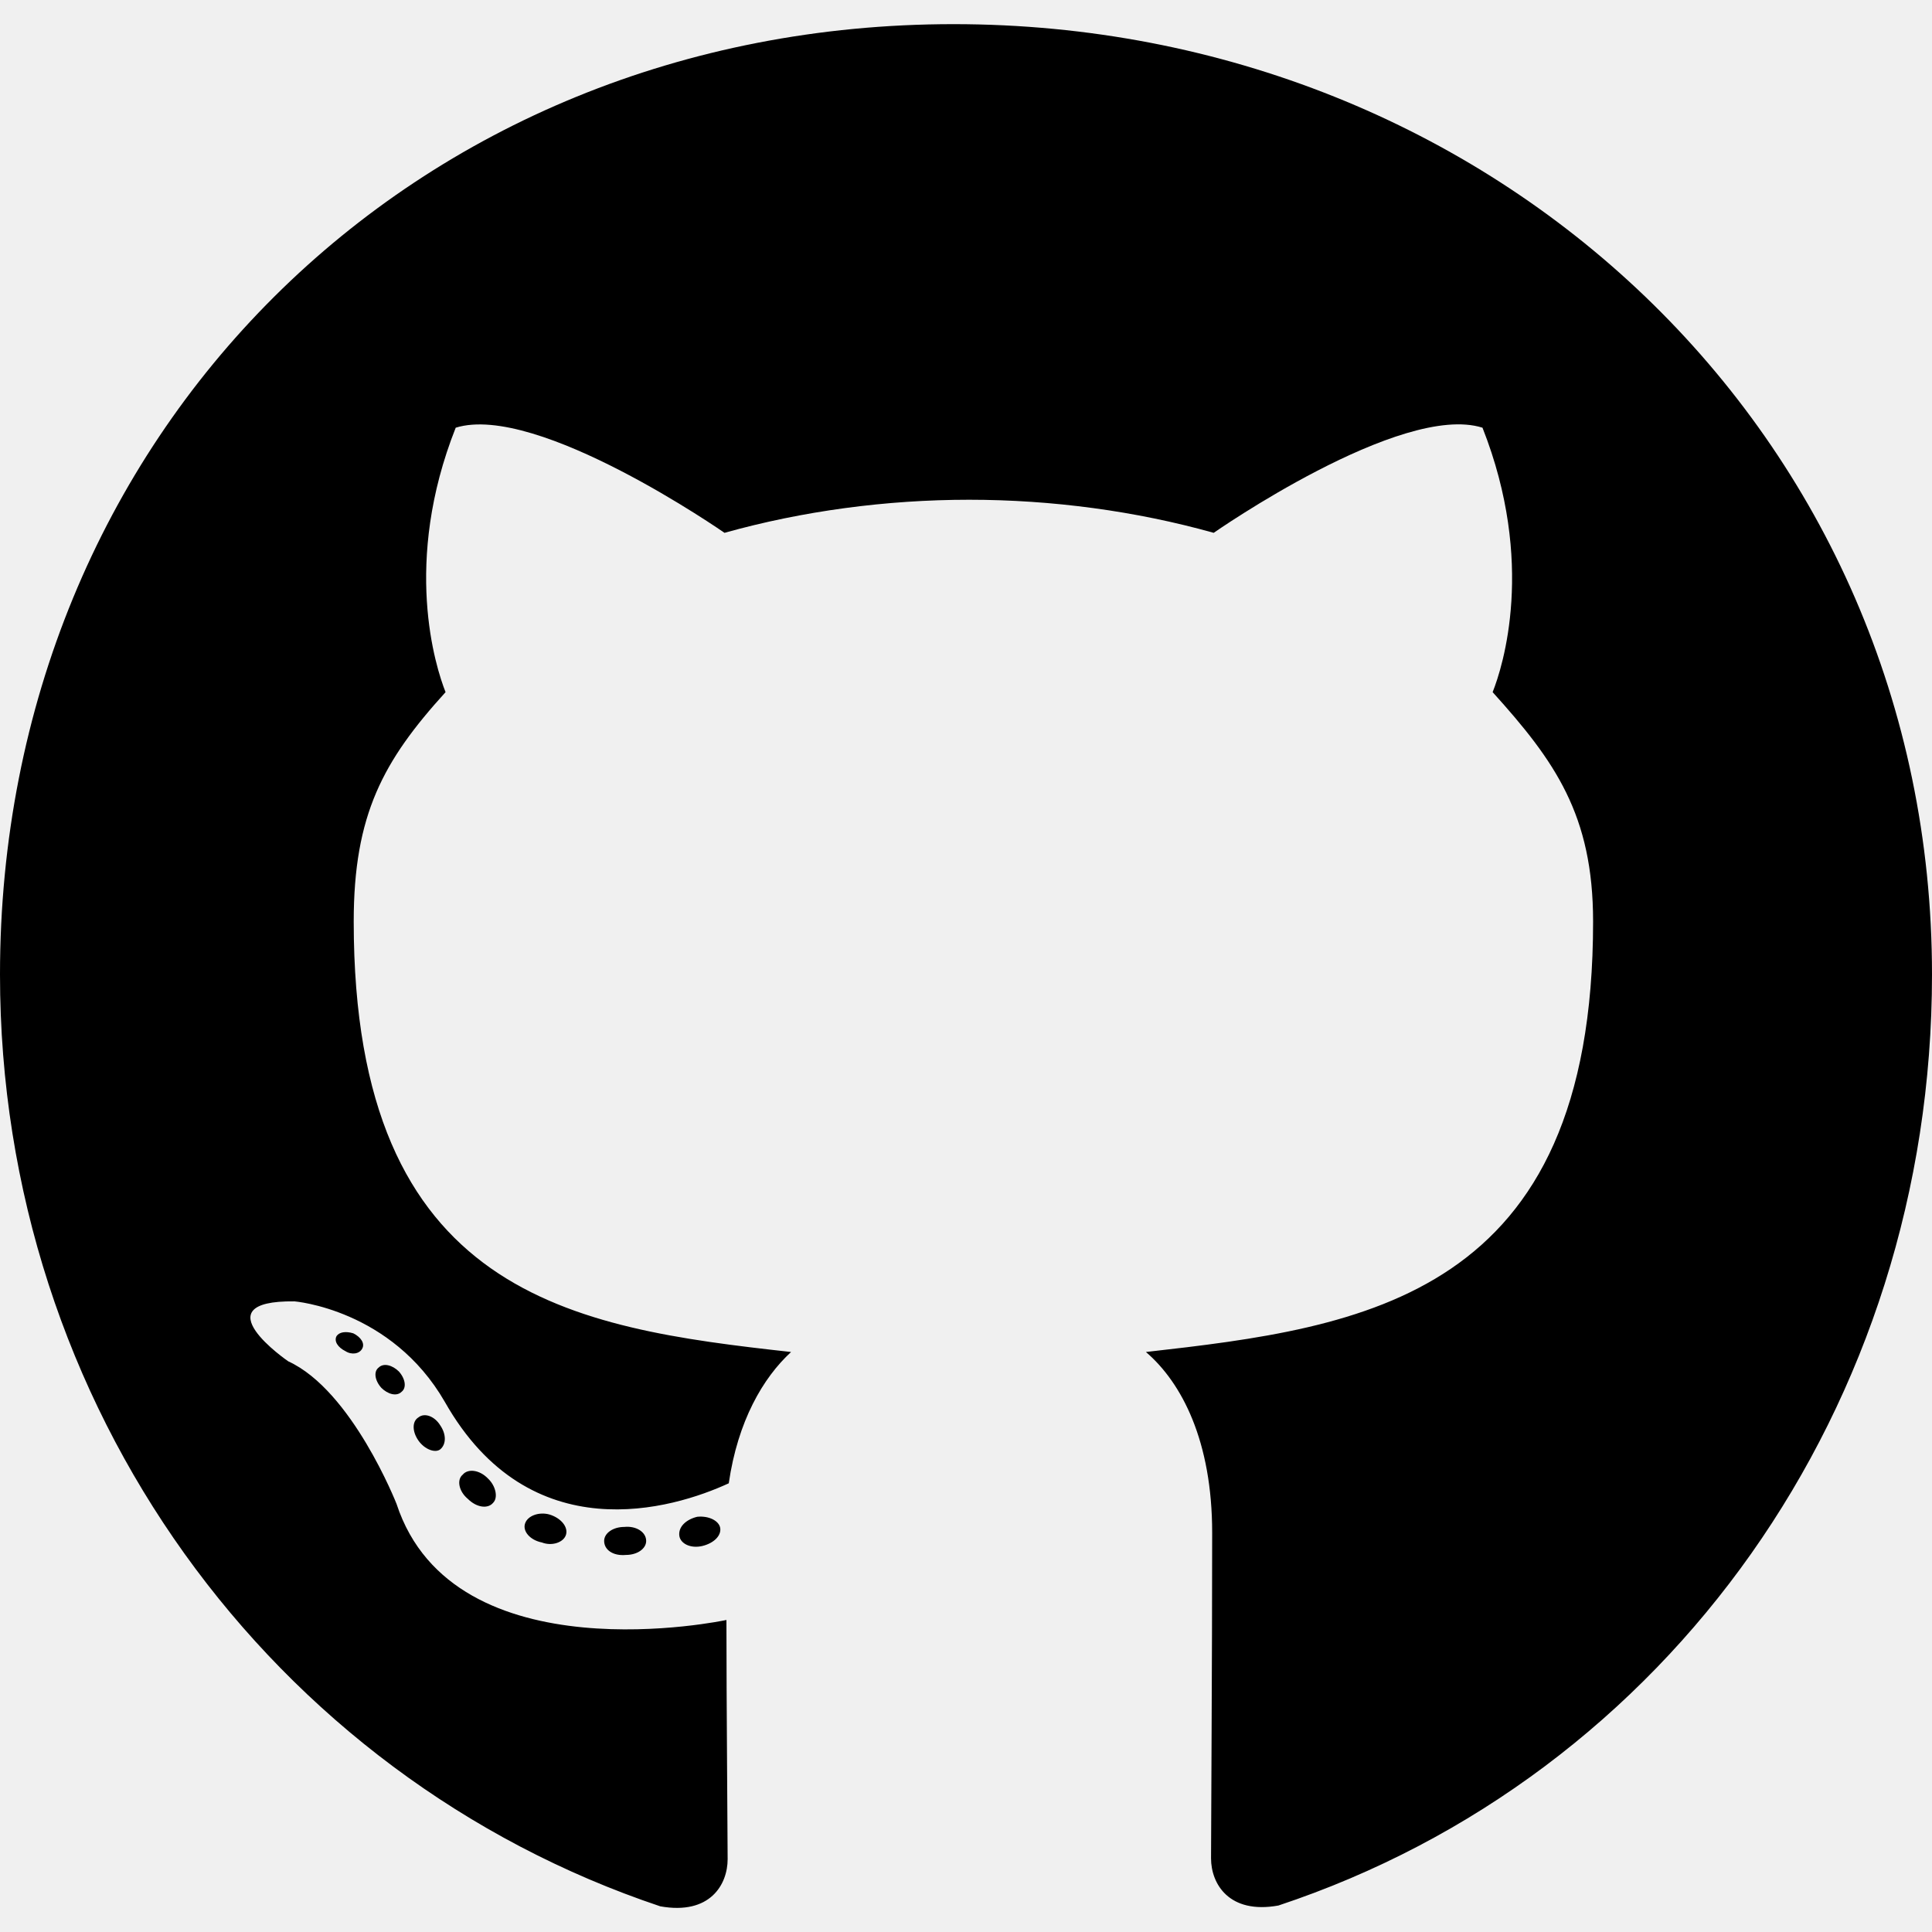
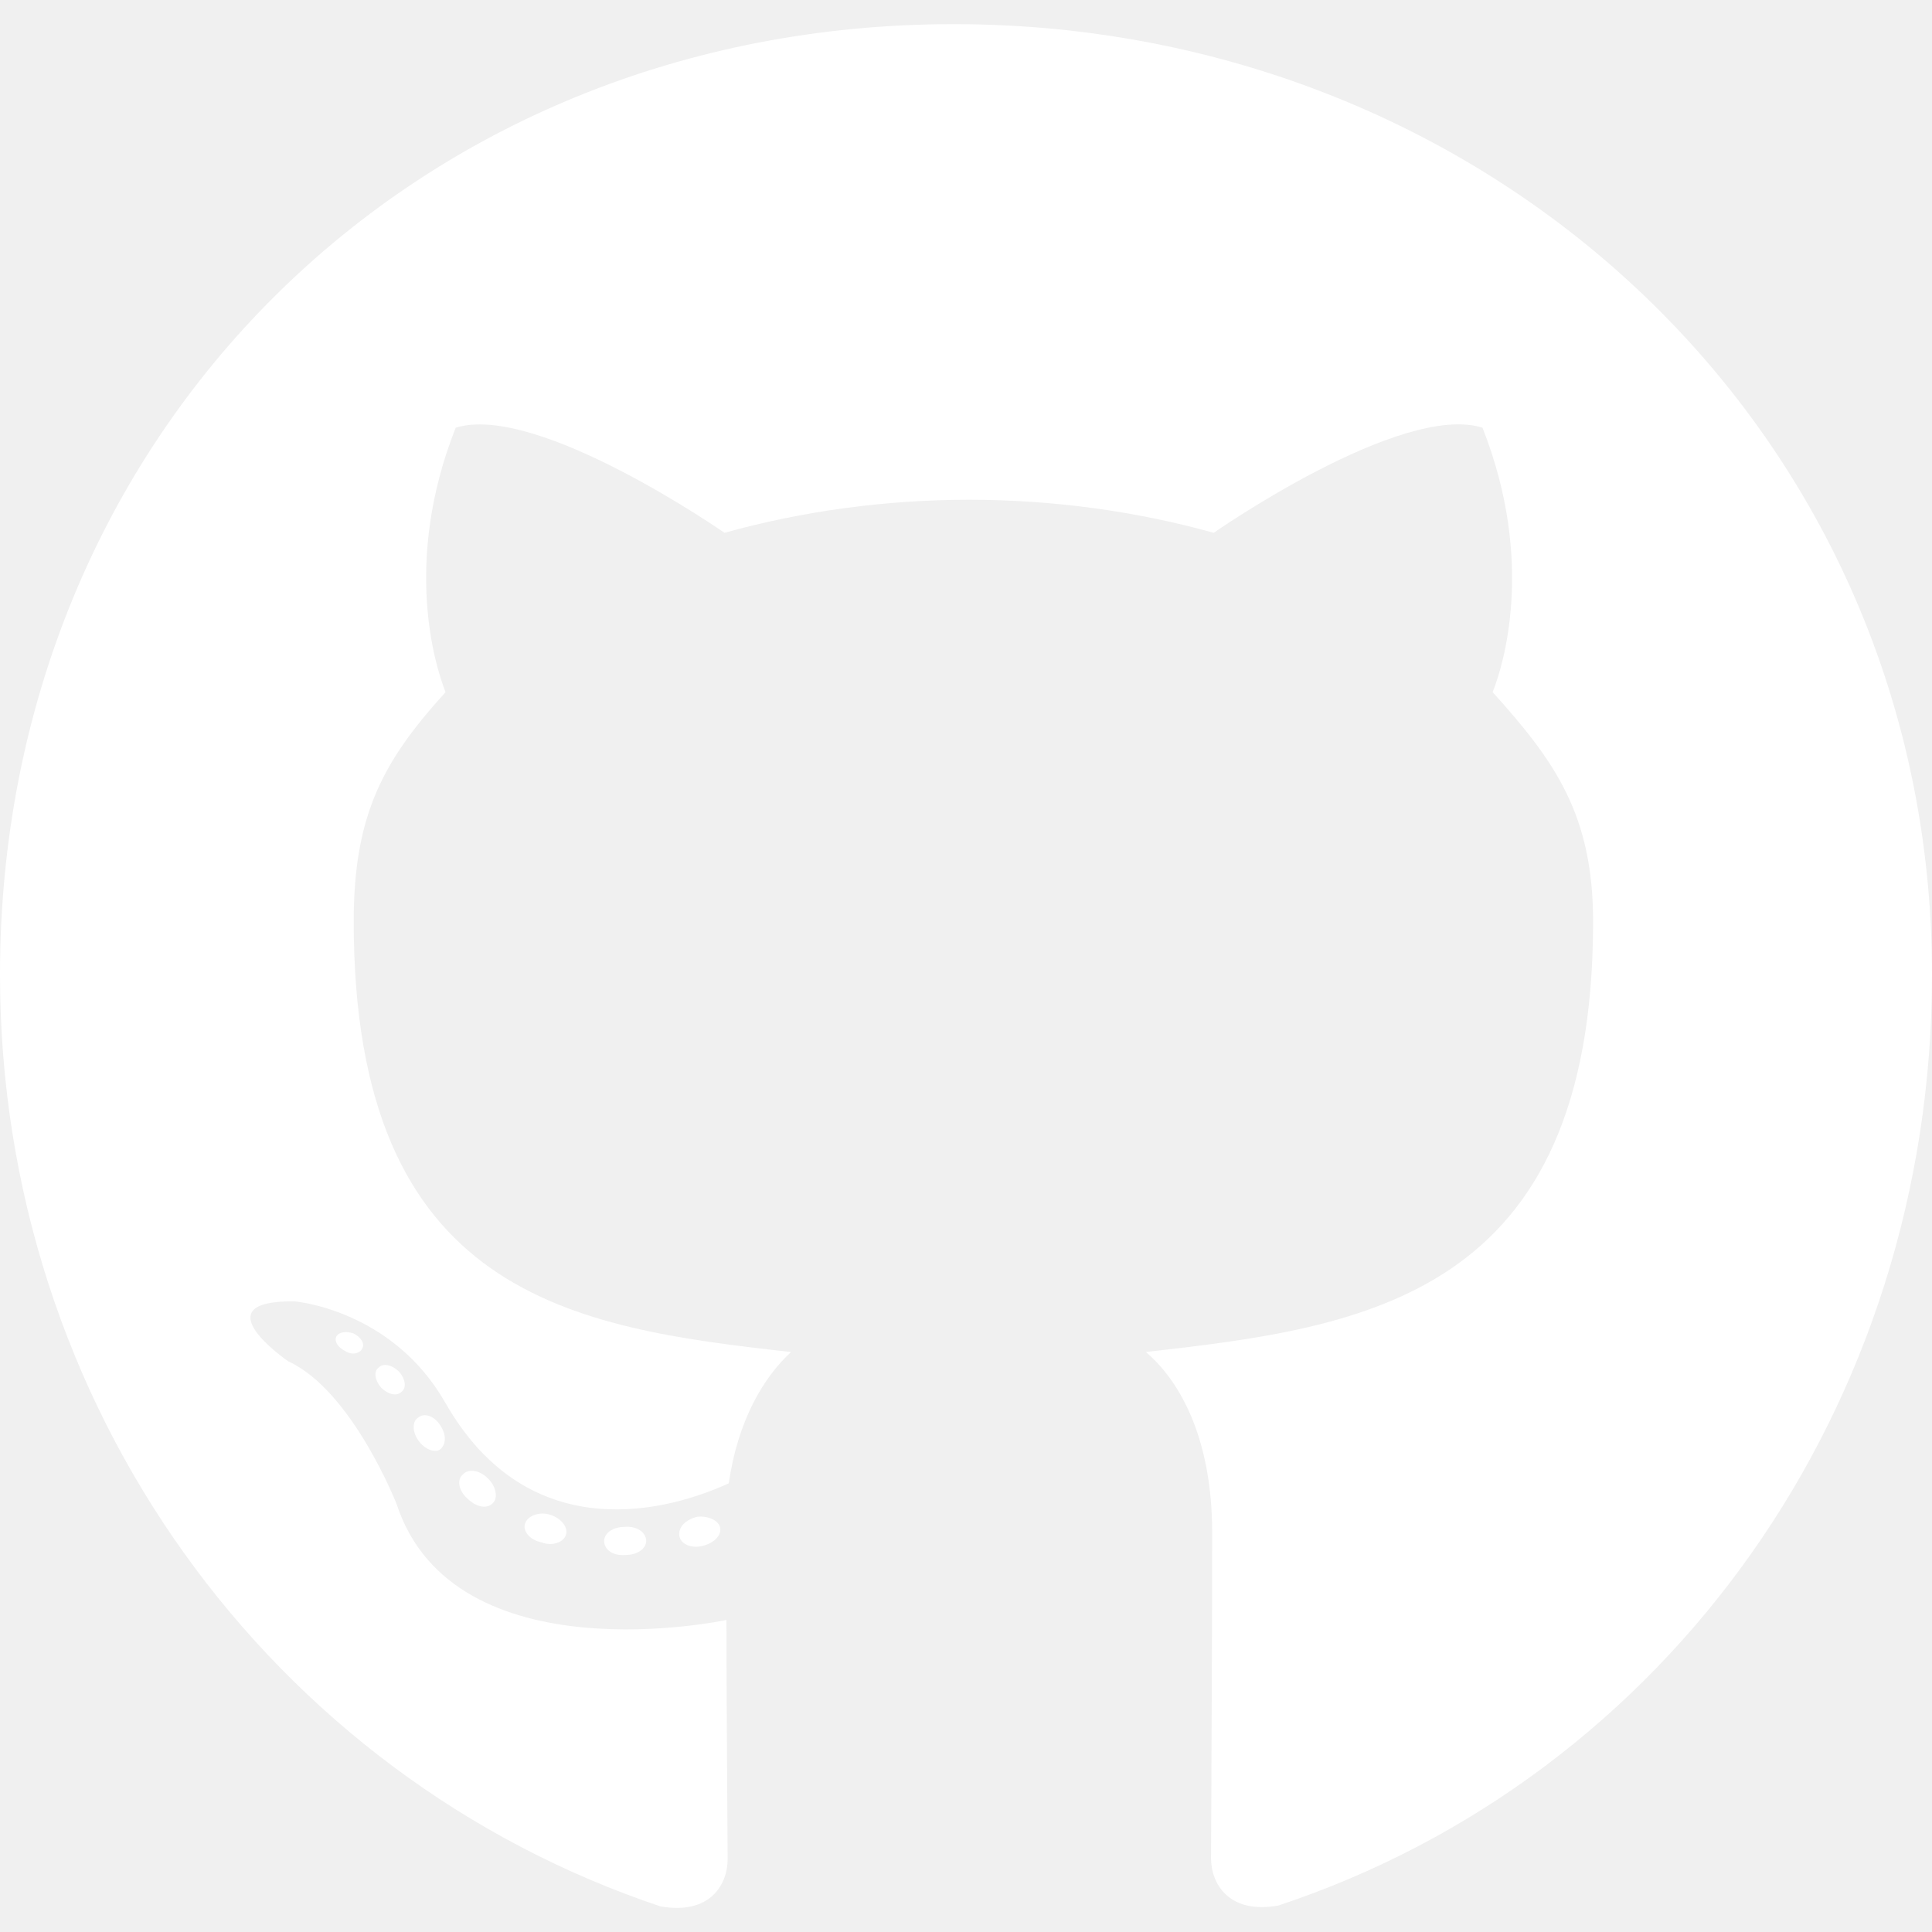
<svg xmlns="http://www.w3.org/2000/svg" width="24px" height="24px" viewBox="0 0 24 24" version="1.1">
-   <defs />
-   <g id="Page-1" stroke="none" stroke-width="1" fill="none" fill-rule="evenodd">
-     <g id="github_00" fill="#000000" fill-rule="nonzero">
-       <path d="M8.027,19.142 C8.027,19.239 7.916,19.316 7.776,19.316 C7.616,19.331 7.505,19.253 7.505,19.142 C7.505,19.045 7.616,18.968 7.756,18.968 C7.902,18.953 8.027,19.031 8.027,19.142 Z M6.523,18.924 C6.489,19.021 6.585,19.132 6.731,19.161 C6.856,19.21 7.002,19.161 7.031,19.065 C7.06,18.968 6.968,18.856 6.823,18.813 C6.697,18.779 6.556,18.827 6.523,18.924 Z M8.661,18.842 C8.521,18.876 8.424,18.968 8.439,19.079 C8.453,19.176 8.579,19.239 8.724,19.205 C8.865,19.171 8.961,19.079 8.947,18.982 C8.932,18.89 8.802,18.827 8.661,18.842 Z M11.845,0.3 C5.134,0.3 0,5.395 0,12.106 C0,17.473 3.377,22.065 8.202,23.681 C8.821,23.792 9.039,23.41 9.039,23.095 C9.039,22.795 9.024,21.14 9.024,20.124 C9.024,20.124 5.637,20.85 4.926,18.682 C4.926,18.682 4.374,17.274 3.581,16.911 C3.581,16.911 2.473,16.152 3.658,16.166 C3.658,16.166 4.863,16.263 5.526,17.415 C6.585,19.282 8.361,18.745 9.053,18.426 C9.165,17.652 9.479,17.115 9.827,16.795 C7.123,16.495 4.394,16.103 4.394,11.448 C4.394,10.118 4.761,9.45 5.535,8.598 C5.41,8.284 4.998,6.987 5.661,5.313 C6.673,4.998 9,6.619 9,6.619 C9.968,6.348 11.008,6.208 12.039,6.208 C13.069,6.208 14.11,6.348 15.077,6.619 C15.077,6.619 17.405,4.994 18.416,5.313 C19.079,6.992 18.668,8.284 18.542,8.598 C19.316,9.455 19.79,10.123 19.79,11.448 C19.79,16.118 16.94,16.49 14.235,16.795 C14.681,17.177 15.058,17.903 15.058,19.04 C15.058,20.671 15.044,22.689 15.044,23.085 C15.044,23.4 15.266,23.782 15.881,23.671 C20.719,22.065 24,17.473 24,12.106 C24,5.395 18.556,0.3 11.845,0.3 Z M4.703,16.989 C4.64,17.037 4.655,17.148 4.737,17.24 C4.815,17.318 4.926,17.352 4.989,17.289 C5.052,17.24 5.037,17.129 4.955,17.037 C4.877,16.96 4.766,16.926 4.703,16.989 Z M4.181,16.597 C4.147,16.66 4.195,16.737 4.292,16.785 C4.369,16.834 4.466,16.819 4.5,16.752 C4.534,16.689 4.485,16.611 4.389,16.563 C4.292,16.534 4.215,16.548 4.181,16.597 Z M5.748,18.319 C5.671,18.382 5.7,18.527 5.811,18.619 C5.923,18.731 6.063,18.745 6.126,18.668 C6.189,18.605 6.16,18.46 6.063,18.368 C5.956,18.256 5.811,18.242 5.748,18.319 Z M5.197,17.608 C5.119,17.656 5.119,17.782 5.197,17.894 C5.274,18.005 5.405,18.053 5.468,18.005 C5.545,17.942 5.545,17.816 5.468,17.705 C5.4,17.594 5.274,17.545 5.197,17.608 Z" id="Shape" />
+   <g id="github_00" stroke="none" stroke-width="1" fill="none" fill-rule="evenodd">
+     <g fill="#FFFFFF" fill-rule="nonzero" id="Shape">
+       <path d="M8.027,19.142 C8.027,19.239 7.916,19.316 7.776,19.316 C7.616,19.331 7.505,19.253 7.505,19.142 C7.505,19.045 7.616,18.968 7.756,18.968 C7.902,18.953 8.027,19.031 8.027,19.142 Z M6.523,18.924 C6.489,19.021 6.585,19.132 6.731,19.161 C6.856,19.21 7.002,19.161 7.031,19.065 C7.06,18.968 6.968,18.856 6.823,18.813 C6.697,18.779 6.556,18.827 6.523,18.924 Z M8.661,18.842 C8.521,18.876 8.424,18.968 8.439,19.079 C8.453,19.176 8.579,19.239 8.724,19.205 C8.865,19.171 8.961,19.079 8.947,18.982 C8.932,18.89 8.802,18.827 8.661,18.842 Z M11.845,0.3 C5.134,0.3 0,5.395 0,12.106 C0,17.473 3.377,22.065 8.202,23.681 C8.821,23.792 9.039,23.41 9.039,23.095 C9.039,22.795 9.024,21.14 9.024,20.124 C9.024,20.124 5.637,20.85 4.926,18.682 C4.926,18.682 4.374,17.274 3.581,16.911 C3.581,16.911 2.473,16.152 3.658,16.166 C3.658,16.166 4.863,16.263 5.526,17.415 C6.585,19.282 8.361,18.745 9.053,18.426 C9.165,17.652 9.479,17.115 9.827,16.795 C7.123,16.495 4.394,16.103 4.394,11.448 C4.394,10.118 4.761,9.45 5.535,8.598 C5.41,8.284 4.998,6.987 5.661,5.313 C6.673,4.998 9,6.619 9,6.619 C9.968,6.348 11.008,6.208 12.039,6.208 C13.069,6.208 14.11,6.348 15.077,6.619 C15.077,6.619 17.405,4.994 18.416,5.313 C19.079,6.992 18.668,8.284 18.542,8.598 C19.316,9.455 19.79,10.123 19.79,11.448 C19.79,16.118 16.94,16.49 14.235,16.795 C14.681,17.177 15.058,17.903 15.058,19.04 C15.058,20.671 15.044,22.689 15.044,23.085 C15.044,23.4 15.266,23.782 15.881,23.671 C20.719,22.065 24,17.473 24,12.106 C24,5.395 18.556,0.3 11.845,0.3 Z M4.703,16.989 C4.64,17.037 4.655,17.148 4.737,17.24 C4.815,17.318 4.926,17.352 4.989,17.289 C5.052,17.24 5.037,17.129 4.955,17.037 C4.877,16.96 4.766,16.926 4.703,16.989 Z M4.181,16.597 C4.147,16.66 4.195,16.737 4.292,16.785 C4.369,16.834 4.466,16.819 4.5,16.752 C4.534,16.689 4.485,16.611 4.389,16.563 C4.292,16.534 4.215,16.548 4.181,16.597 Z M5.748,18.319 C5.671,18.382 5.7,18.527 5.811,18.619 C5.923,18.731 6.063,18.745 6.126,18.668 C6.189,18.605 6.16,18.46 6.063,18.368 C5.956,18.256 5.811,18.242 5.748,18.319 Z M5.197,17.608 C5.119,17.656 5.119,17.782 5.197,17.894 C5.274,18.005 5.405,18.053 5.468,18.005 C5.545,17.942 5.545,17.816 5.468,17.705 C5.4,17.594 5.274,17.545 5.197,17.608 Z" />
    </g>
  </g>
</svg>
